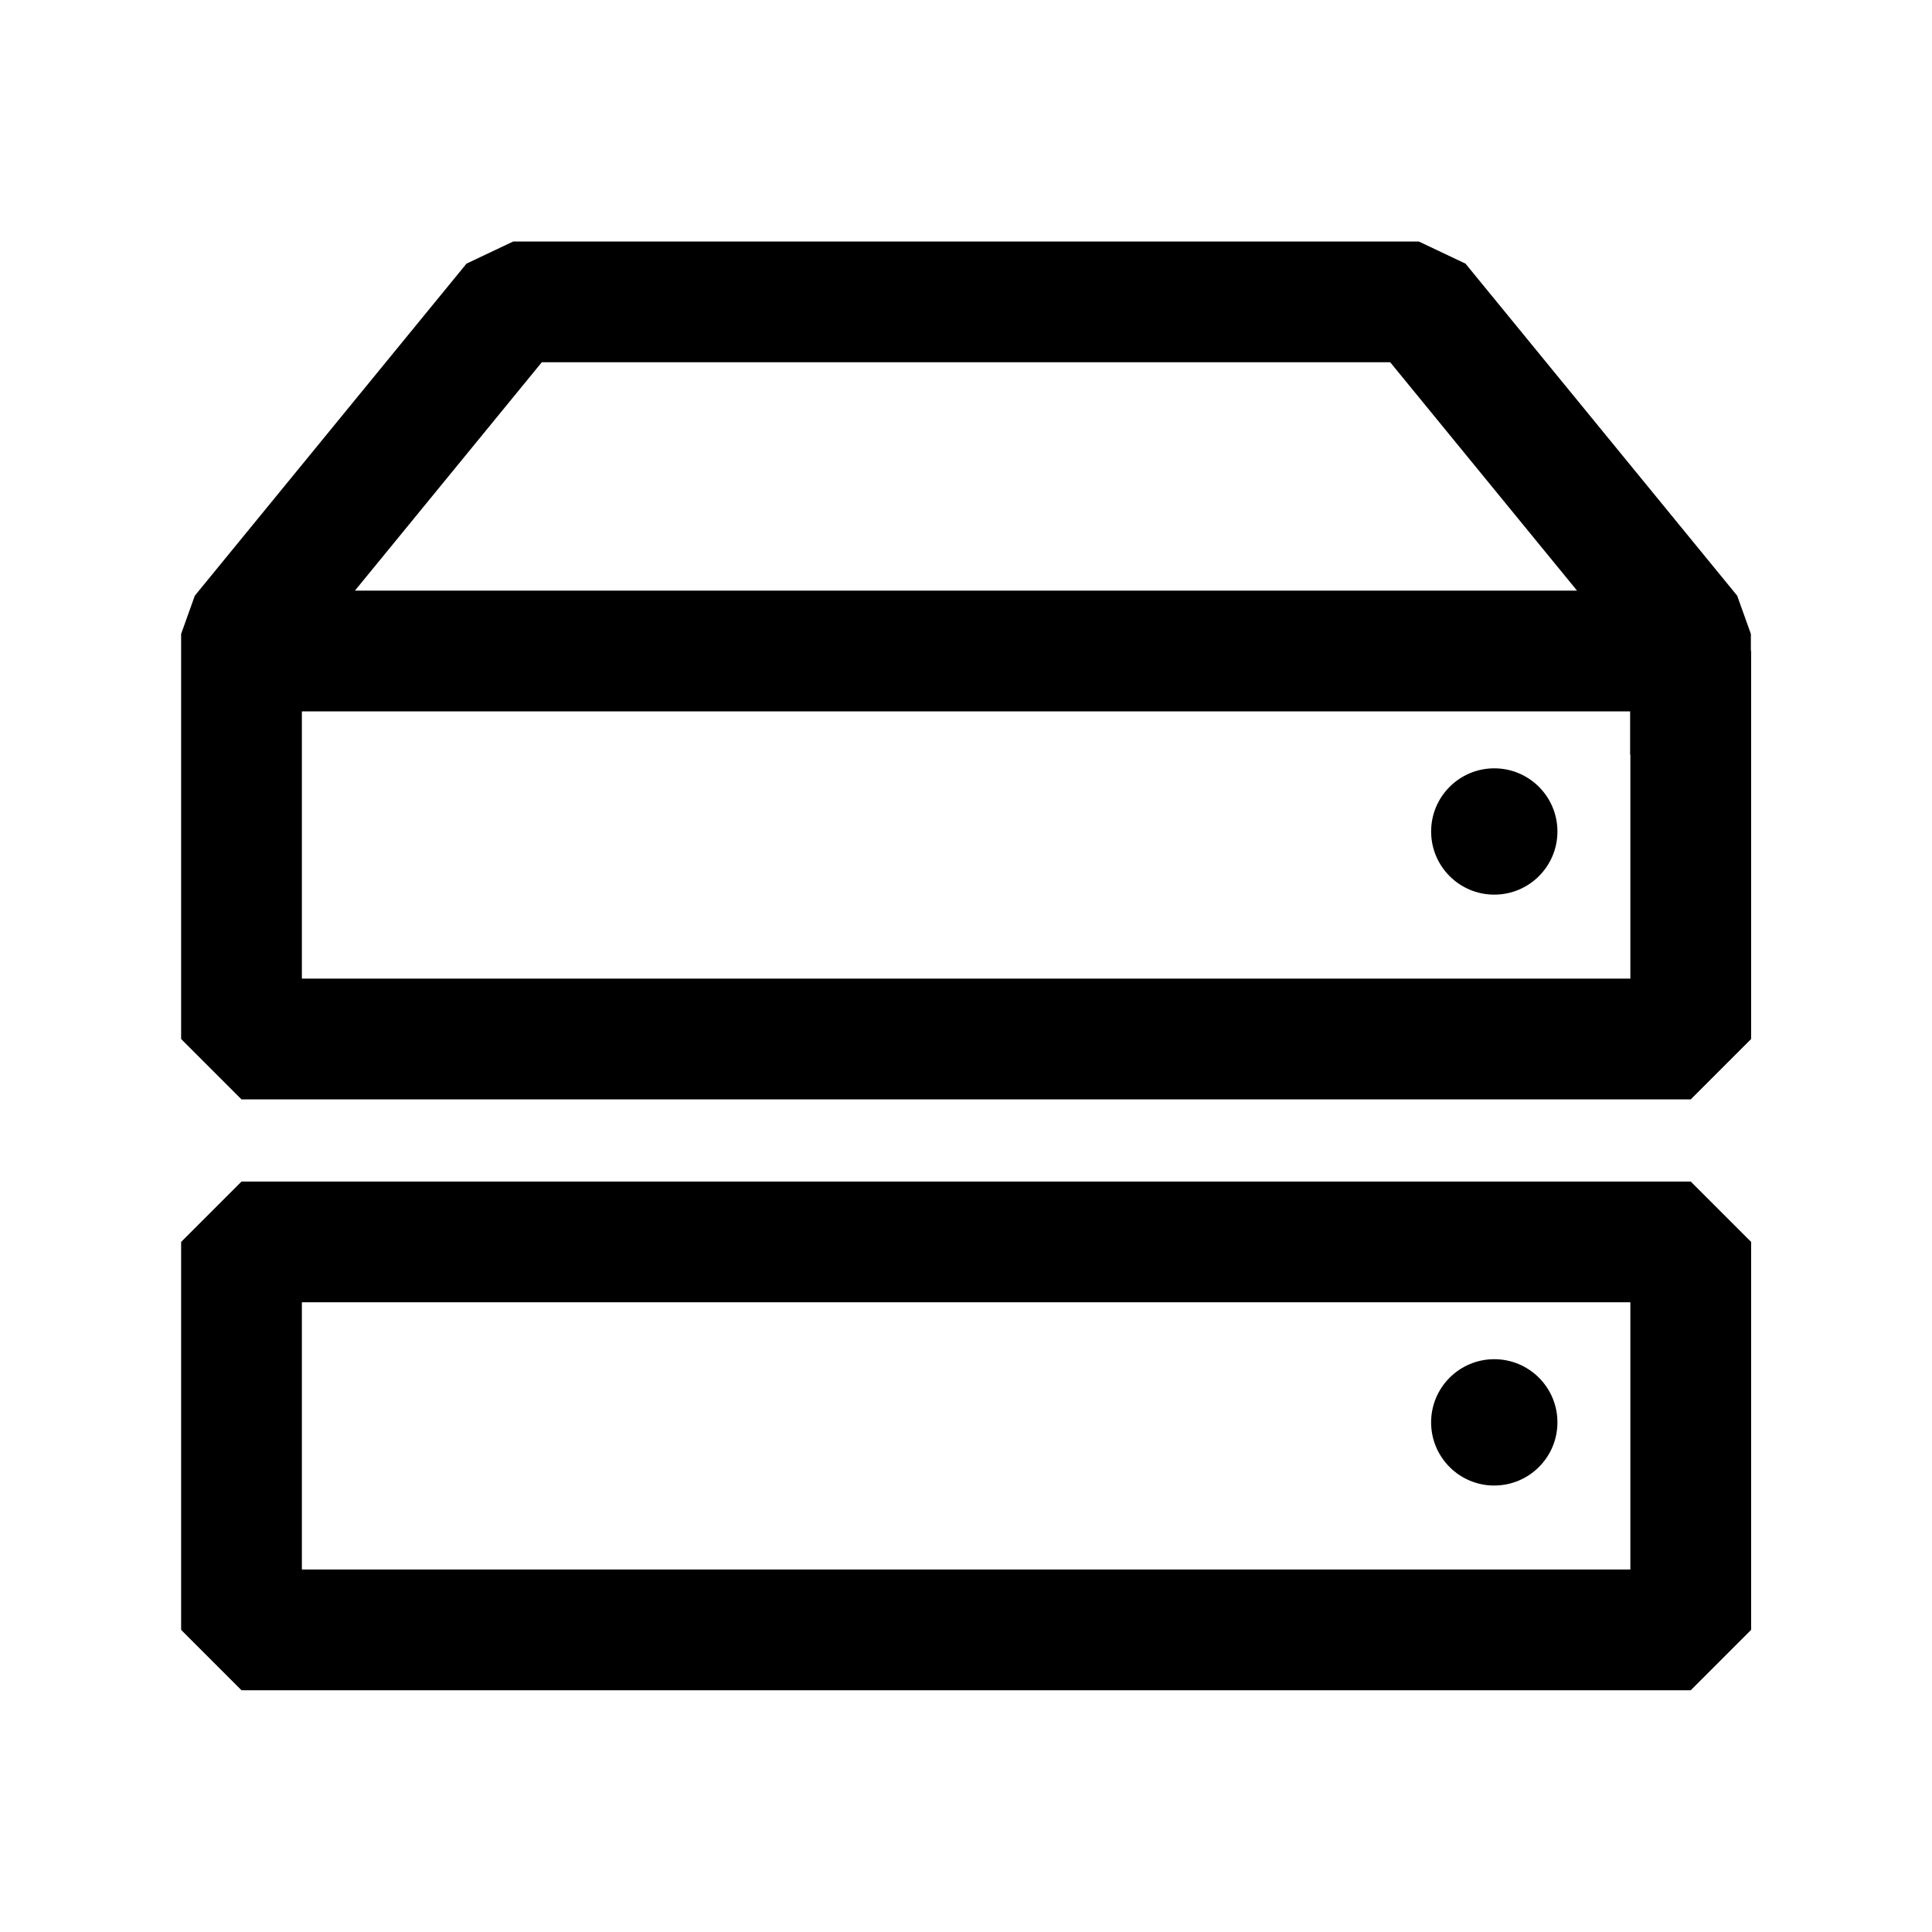
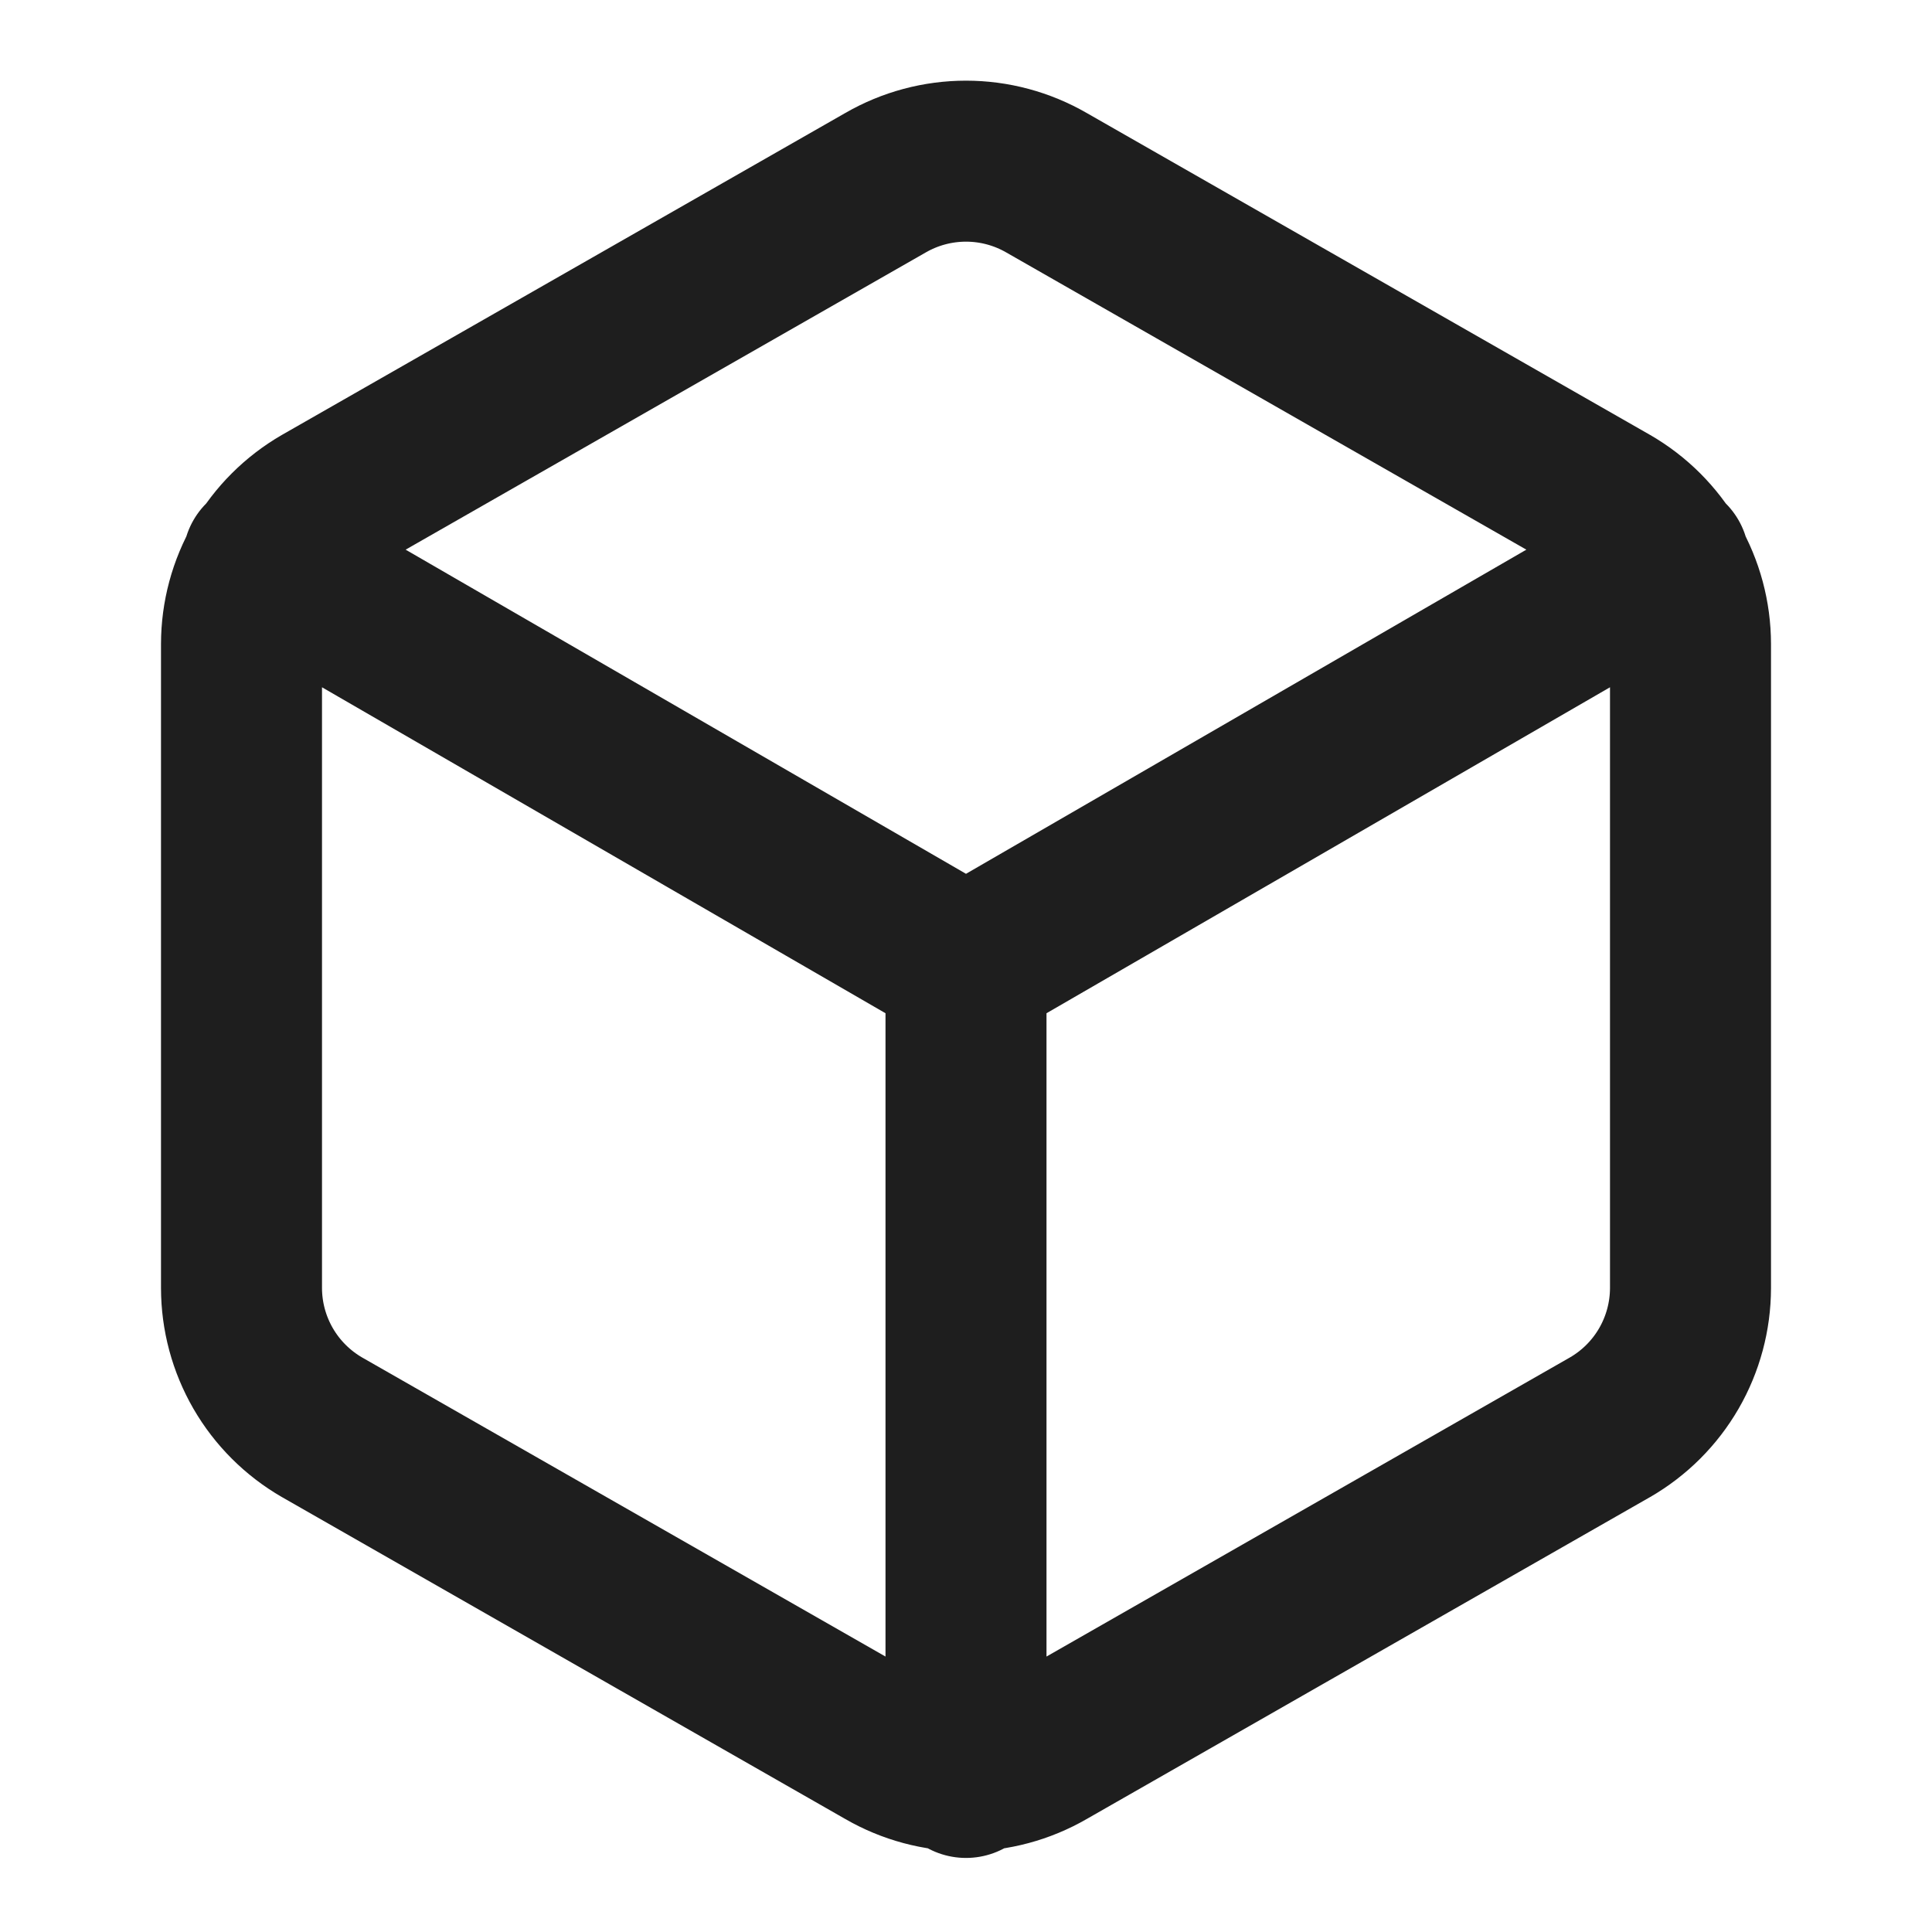
- <svg xmlns="http://www.w3.org/2000/svg" viewBox="0 0 48 48">
-   <path d="M37.125 22.227a1.569 1.569 0 1 0 0-3.138 1.569 1.569 0 0 0 0 3.138" />
-   <path fill-rule="evenodd" d="M11.59 6.55 12.75 6h22.5l1.16.55 6.75 8.25.34.95v.419l.006.005v9.64l-1.5 1.5H6l-1.5-1.5V15.75l.34-.95zM7.5 17.674v6.64h33.006V18.75H40.5v-1.076zm31.682-3H8.818L13.461 9h21.078l4.643 5.675Z" clip-rule="evenodd" />
-   <path d="M37.125 36.907a1.569 1.569 0 1 0 0-3.138 1.569 1.569 0 0 0 0 3.139Z" />
-   <path fill-rule="evenodd" d="m6 29.355-1.5 1.5v9.639l1.5 1.5h36.006l1.5-1.5v-9.639l-1.5-1.5zm1.5 9.639v-6.639h33.006v6.639z" clip-rule="evenodd" />
+ <svg xmlns="http://www.w3.org/2000/svg" width="48" height="48" viewBox="0 0 48 48" fill="none">
+   <path d="M6.54 13.92L24 24.02L41.46 13.92M24 44.16V24M42 32V16C41.999 15.299 41.814 14.61 41.463 14.002C41.112 13.395 40.608 12.891 40 12.54L26 4.54C25.392 4.189 24.702 4.004 24 4.004C23.298 4.004 22.608 4.189 22 4.54L8 12.54C7.393 12.891 6.888 13.395 6.537 14.002C6.186 14.61 6.001 15.299 6 16V32C6.001 32.702 6.186 33.39 6.537 33.998C6.888 34.605 7.393 35.109 8 35.46L22 43.46C22.608 43.811 23.298 43.996 24 43.996C24.702 43.996 25.392 43.811 26 43.46L40 35.46C40.608 35.109 41.112 34.605 41.463 33.998C41.814 33.39 41.999 32.702 42 32Z" stroke="#1E1E1E" stroke-width="4" stroke-linecap="round" stroke-linejoin="round" />
</svg>
